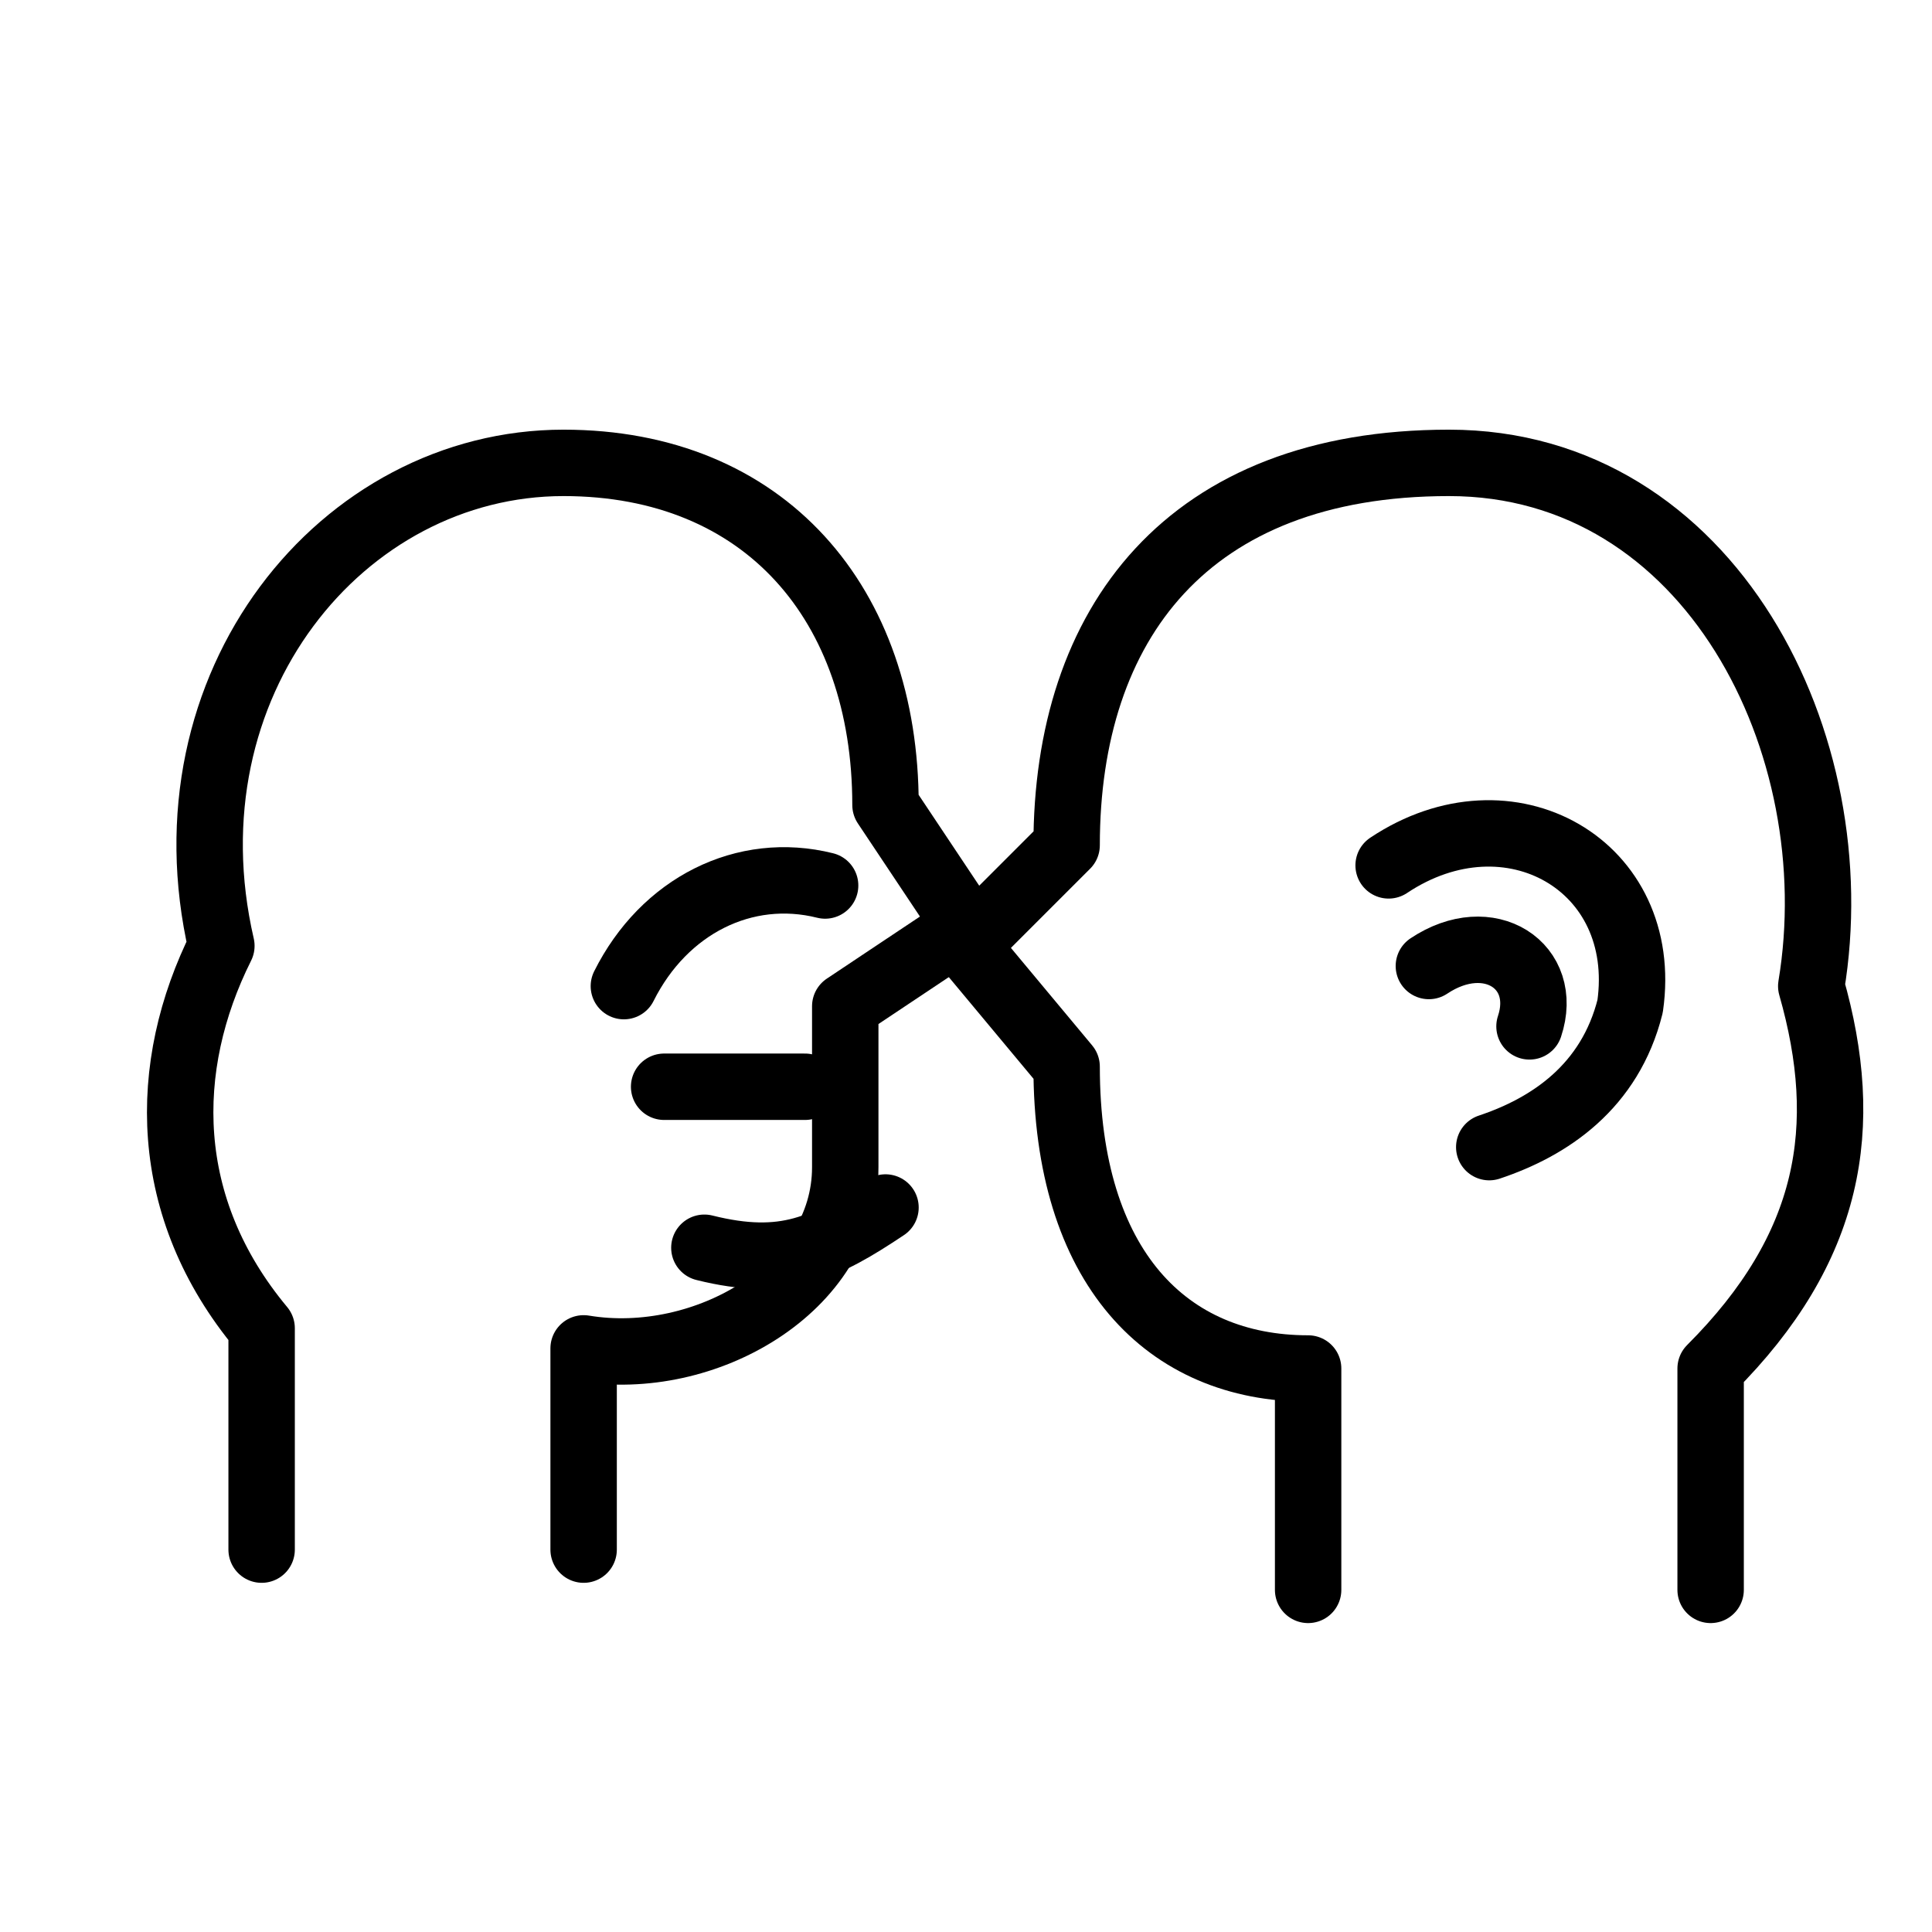
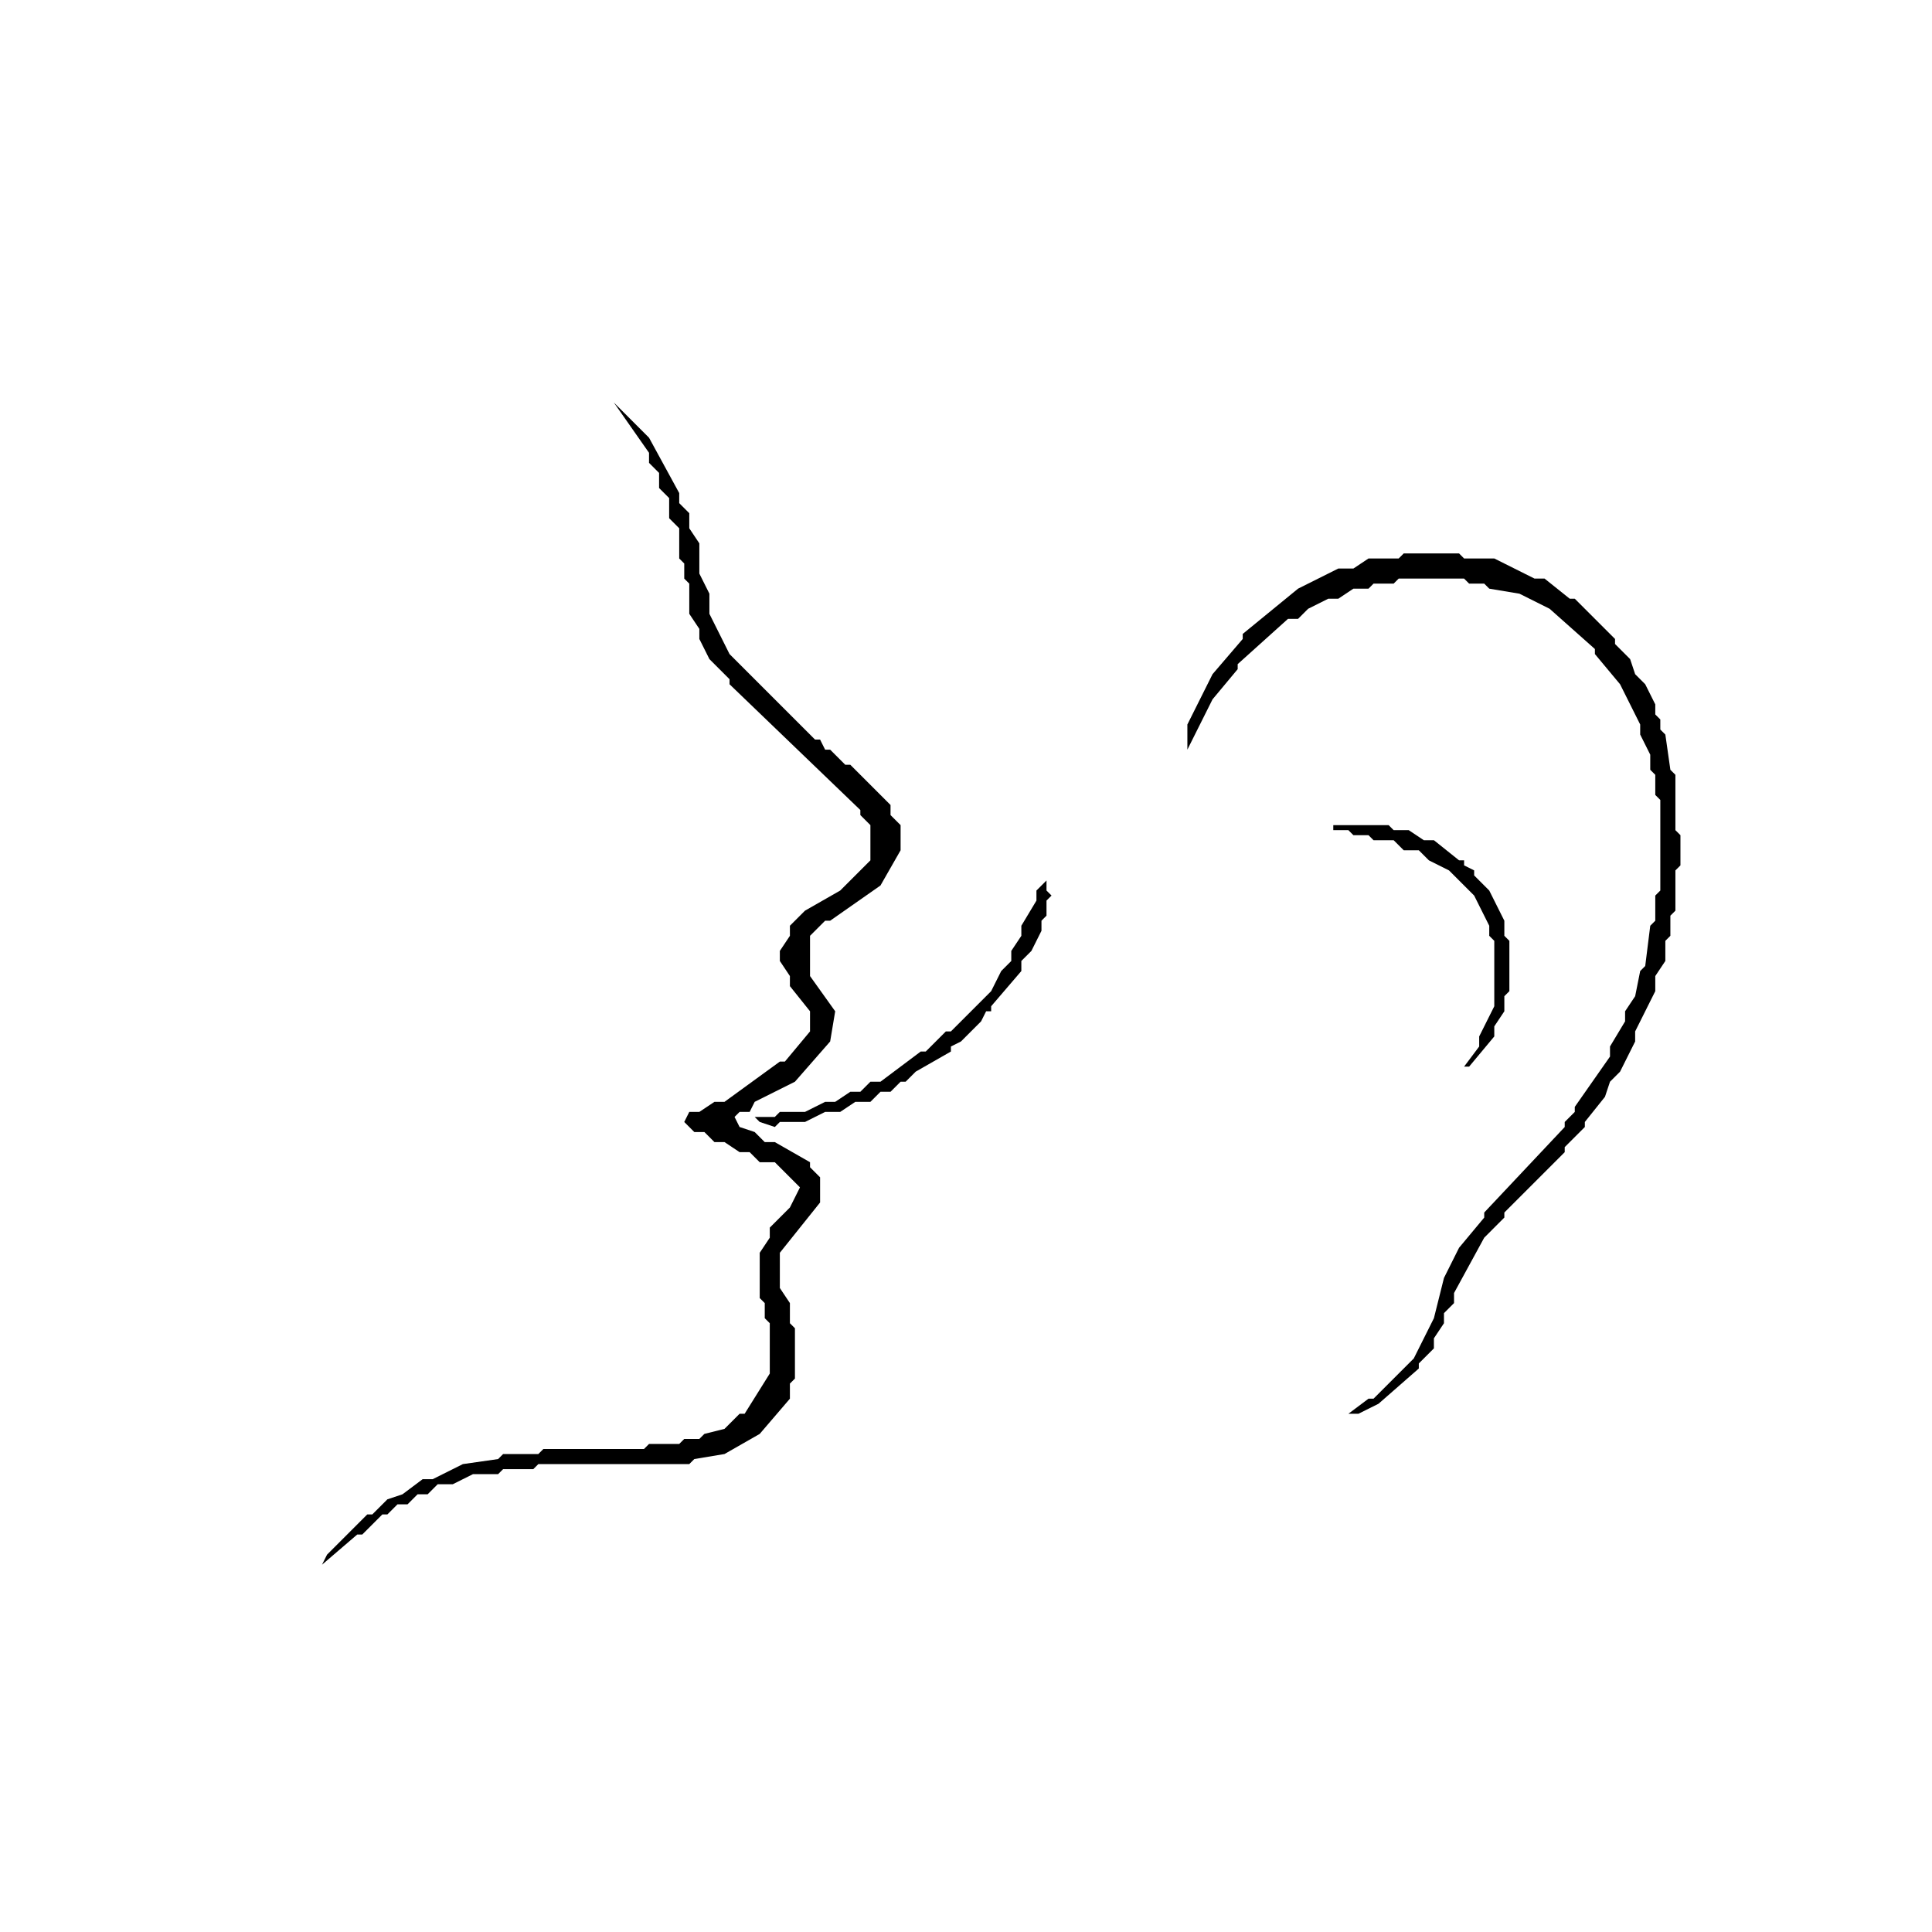
- <svg xmlns="http://www.w3.org/2000/svg" viewBox="0 0 96 96" width="96" height="96" role="img" aria-label="whisper" color="currentColor">
-   <g fill="none" stroke="currentColor" stroke-width="3.3" stroke-linecap="round" stroke-linejoin="round">
-     <path d="M13 77V66C8 60 8 53 11 47C8 34 17 23 28 23C38 23 44 30 44 40L48 46L42 50V58C42 64 35 68 29 67V77" />
-     <path d="M33 54l7 0M35 62c4 1 6 0 9-2" />
-     <path d="M85 79V68C91 62 92 56 90 49C92 37 85 23 72 23C59 23 53 31 53 42L48 47L53 53C53 63 58 68 65 68V79" />
-     <path d="M69 43c6-4 13 0 12 7-1 4-4 6-7 7M71 48c3-2 6 0 5 3" />
-     <path d="M31 49c2-4 6-6 10-5" />
-   </g>
+ <svg xmlns="http://www.w3.org/2000/svg" viewBox="0 0 96 96" width="96" height="96" color="currentColor" role="img" aria-label="whisper">
+   <path fill="currentColor" fill-rule="evenodd" d="M66.25,41 L66.25,41.25 L67,41.25 L67.25,41.5 L68,41.5 L68.25,41.75 L69.25,41.75 L69.75,42.25 L70.5,42.25 L71,42.75 L72,43.25 L73.25,44.5 L74,46 L74,46.5 L74.25,46.75 L74.25,50 L73.5,51.5 L73.5,52 L72.75,53 L73,53 L74.25,51.5 L74.25,51 L74.75,50.25 L74.75,49.5 L75,49.25 L75,46.75 L74.75,46.5 L74.75,45.75 L74,44.25 L73.25,43.5 L73.25,43.25 L72.75,43 L72.75,42.75 L72.5,42.75 L71.25,41.75 L70.75,41.75 L70,41.25 L69.25,41.25 L69,41Z M74.25,27.75 L72.75,27.75 L72.5,27.5 L69.75,27.5 L69.5,27.75 L68,27.75 L67.25,28.25 L66.5,28.25 L64.5,29.25 L61.75,31.5 L61.75,31.75 L60.25,33.5 L59,36 L59,37.25 L60.25,34.75 L61.5,33.25 L61.5,33 L64,30.75 L64.5,30.75 L65,30.25 L66,29.75 L66.5,29.75 L67.25,29.25 L68,29.25 L68.25,29 L69.25,29 L69.5,28.75 L72.75,28.75 L73,29 L73.75,29 L74,29.25 L75.5,29.5 L77,30.25 L79.25,32.25 L79.25,32.5 L80.5,34 L81.5,36 L81.5,36.5 L82,37.5 L82,38.25 L82.25,38.5 L82.25,39.5 L82.5,39.75 L82.5,44.25 L82.25,44.5 L82.25,45.75 L82,46 L81.75,48 L81.5,48.25 L81.25,49.5 L80.75,50.25 L80.75,50.75 L80,52 L80,52.5 L78.25,55 L78.25,55.25 L77.75,55.75 L77.75,56 L73.75,60.25 L73.75,60.5 L72.5,62 L71.75,63.5 L71.25,65.5 L70.25,67.5 L68.25,69.5 L68,69.5 L67,70.25 L67.5,70.25 L68.5,69.75 L70.5,68 L70.5,67.75 L71.25,67 L71.25,66.5 L71.75,65.75 L71.75,65.25 L72.25,64.75 L72.25,64.25 L73.75,61.5 L74.75,60.5 L74.75,60.25 L77.75,57.25 L77.75,57 L78.75,56 L78.75,55.75 L79.75,54.5 L80,53.75 L80.5,53.25 L81.25,51.75 L81.25,51.25 L82.25,49.25 L82.25,48.5 L82.75,47.75 L82.75,46.75 L83,46.5 L83,45.5 L83.25,45.25 L83.25,43.25 L83.5,43 L83.5,41.5 L83.25,41.25 L83.25,38.5 L83,38.25 L82.75,36.5 L82.5,36.25 L82.5,35.75 L82.25,35.5 L82.25,35 L81.75,34 L81.25,33.5 L81,32.75 L80.25,32 L80.25,31.75 L78.25,29.75 L78,29.75 L76.75,28.75 L76.25,28.75Z M30.5,20 L32.25,22.5 L32.25,23 L32.75,23.5 L32.75,24.25 L33.25,24.75 L33.25,25.75 L33.75,26.25 L33.75,27.75 L34,28 L34,28.75 L34.25,29 L34.25,30.5 L34.75,31.25 L34.75,31.75 L35.25,32.75 L36.25,33.75 L36.25,34 L42.75,40.25 L42.75,40.5 L43.25,41 L43.25,42.75 L41.75,44.25 L40,45.25 L39.25,46 L39.25,46.5 L38.75,47.25 L38.75,47.75 L39.25,48.5 L39.25,49 L40.25,50.25 L40.25,51.25 L39,52.75 L38.75,52.75 L36,54.75 L35.5,54.75 L34.75,55.25 L34.25,55.25 L34,55.75 L34.5,56.25 L35,56.25 L35.5,56.75 L36,56.75 L36.75,57.25 L37.25,57.25 L37.75,57.75 L38.5,57.75 L39.75,59 L39.25,60 L38.25,61 L38.25,61.5 L37.75,62.25 L37.75,64.5 L38,64.75 L38,65.5 L38.25,65.75 L38.25,68.25 L37,70.25 L36.75,70.25 L36,71 L35,71.25 L34.75,71.5 L34,71.5 L33.75,71.75 L32.25,71.75 L32,72 L27,72 L26.75,72.25 L25,72.25 L24.75,72.5 L23,72.75 L21.5,73.5 L21,73.5 L20,74.25 L19.25,74.5 L18.5,75.25 L18.25,75.25 L16.25,77.25 L16,77.75 L17.75,76.25 L18,76.25 L19,75.25 L19.25,75.25 L19.75,74.75 L20.25,74.75 L20.75,74.25 L21.25,74.25 L21.75,73.75 L22.5,73.75 L23.5,73.25 L24.75,73.25 L25,73 L26.5,73 L26.75,72.75 L34.25,72.75 L34.5,72.5 L36,72.25 L37.75,71.25 L39.25,69.5 L39.25,68.75 L39.5,68.5 L39.5,66 L39.25,65.75 L39.25,64.75 L38.75,64 L38.75,62.25 L40.75,59.75 L40.75,58.5 L40.25,58 L40.25,57.75 L38.5,56.75 L38,56.75 L37.5,56.25 L36.75,56 L36.5,55.5 L36.75,55.25 L37.25,55.25 L37.75,55.75 L38.5,56 L38.75,55.75 L40,55.75 L41,55.25 L41.75,55.25 L42.5,54.75 L43.25,54.75 L43.75,54.25 L44.25,54.25 L44.75,53.75 L45,53.75 L45.5,53.25 L47.25,52.25 L47.25,52 L47.75,51.75 L48.75,50.75 L49,50.25 L49.25,50.25 L49.25,50 L50.75,48.25 L50.75,47.75 L51.25,47.25 L51.75,46.25 L51.75,45.75 L52,45.5 L52,44.75 L52.25,44.5 L52,44.25 L52,43.75 L51.5,44.25 L51.5,44.75 L50.75,46 L50.75,46.5 L50.25,47.25 L50.25,47.75 L49.75,48.25 L49.25,49.25 L47.25,51.25 L47,51.25 L46,52.25 L45.75,52.25 L43.75,53.75 L43.25,53.75 L42.75,54.25 L42.25,54.25 L41.5,54.75 L41,54.75 L40,55.25 L38.75,55.25 L38.5,55.5 L37.5,55.5 L37.25,55.25 L37.5,54.75 L39.5,53.75 L41.25,51.75 L41.5,50.25 L40.25,48.5 L40.25,46.5 L41,45.75 L41.25,45.75 L43.75,44 L44.75,42.25 L44.75,41 L44.25,40.5 L44.25,40 L42.25,38 L42,38 L41.25,37.25 L41,37.25 L40.75,36.75 L40.5,36.75 L36.25,32.5 L35.25,30.5 L35.25,29.5 L34.75,28.5 L34.75,27 L34.25,26.25 L34.25,25.5 L33.75,25 L33.75,24.5 L32.25,21.75Z" />
</svg>
